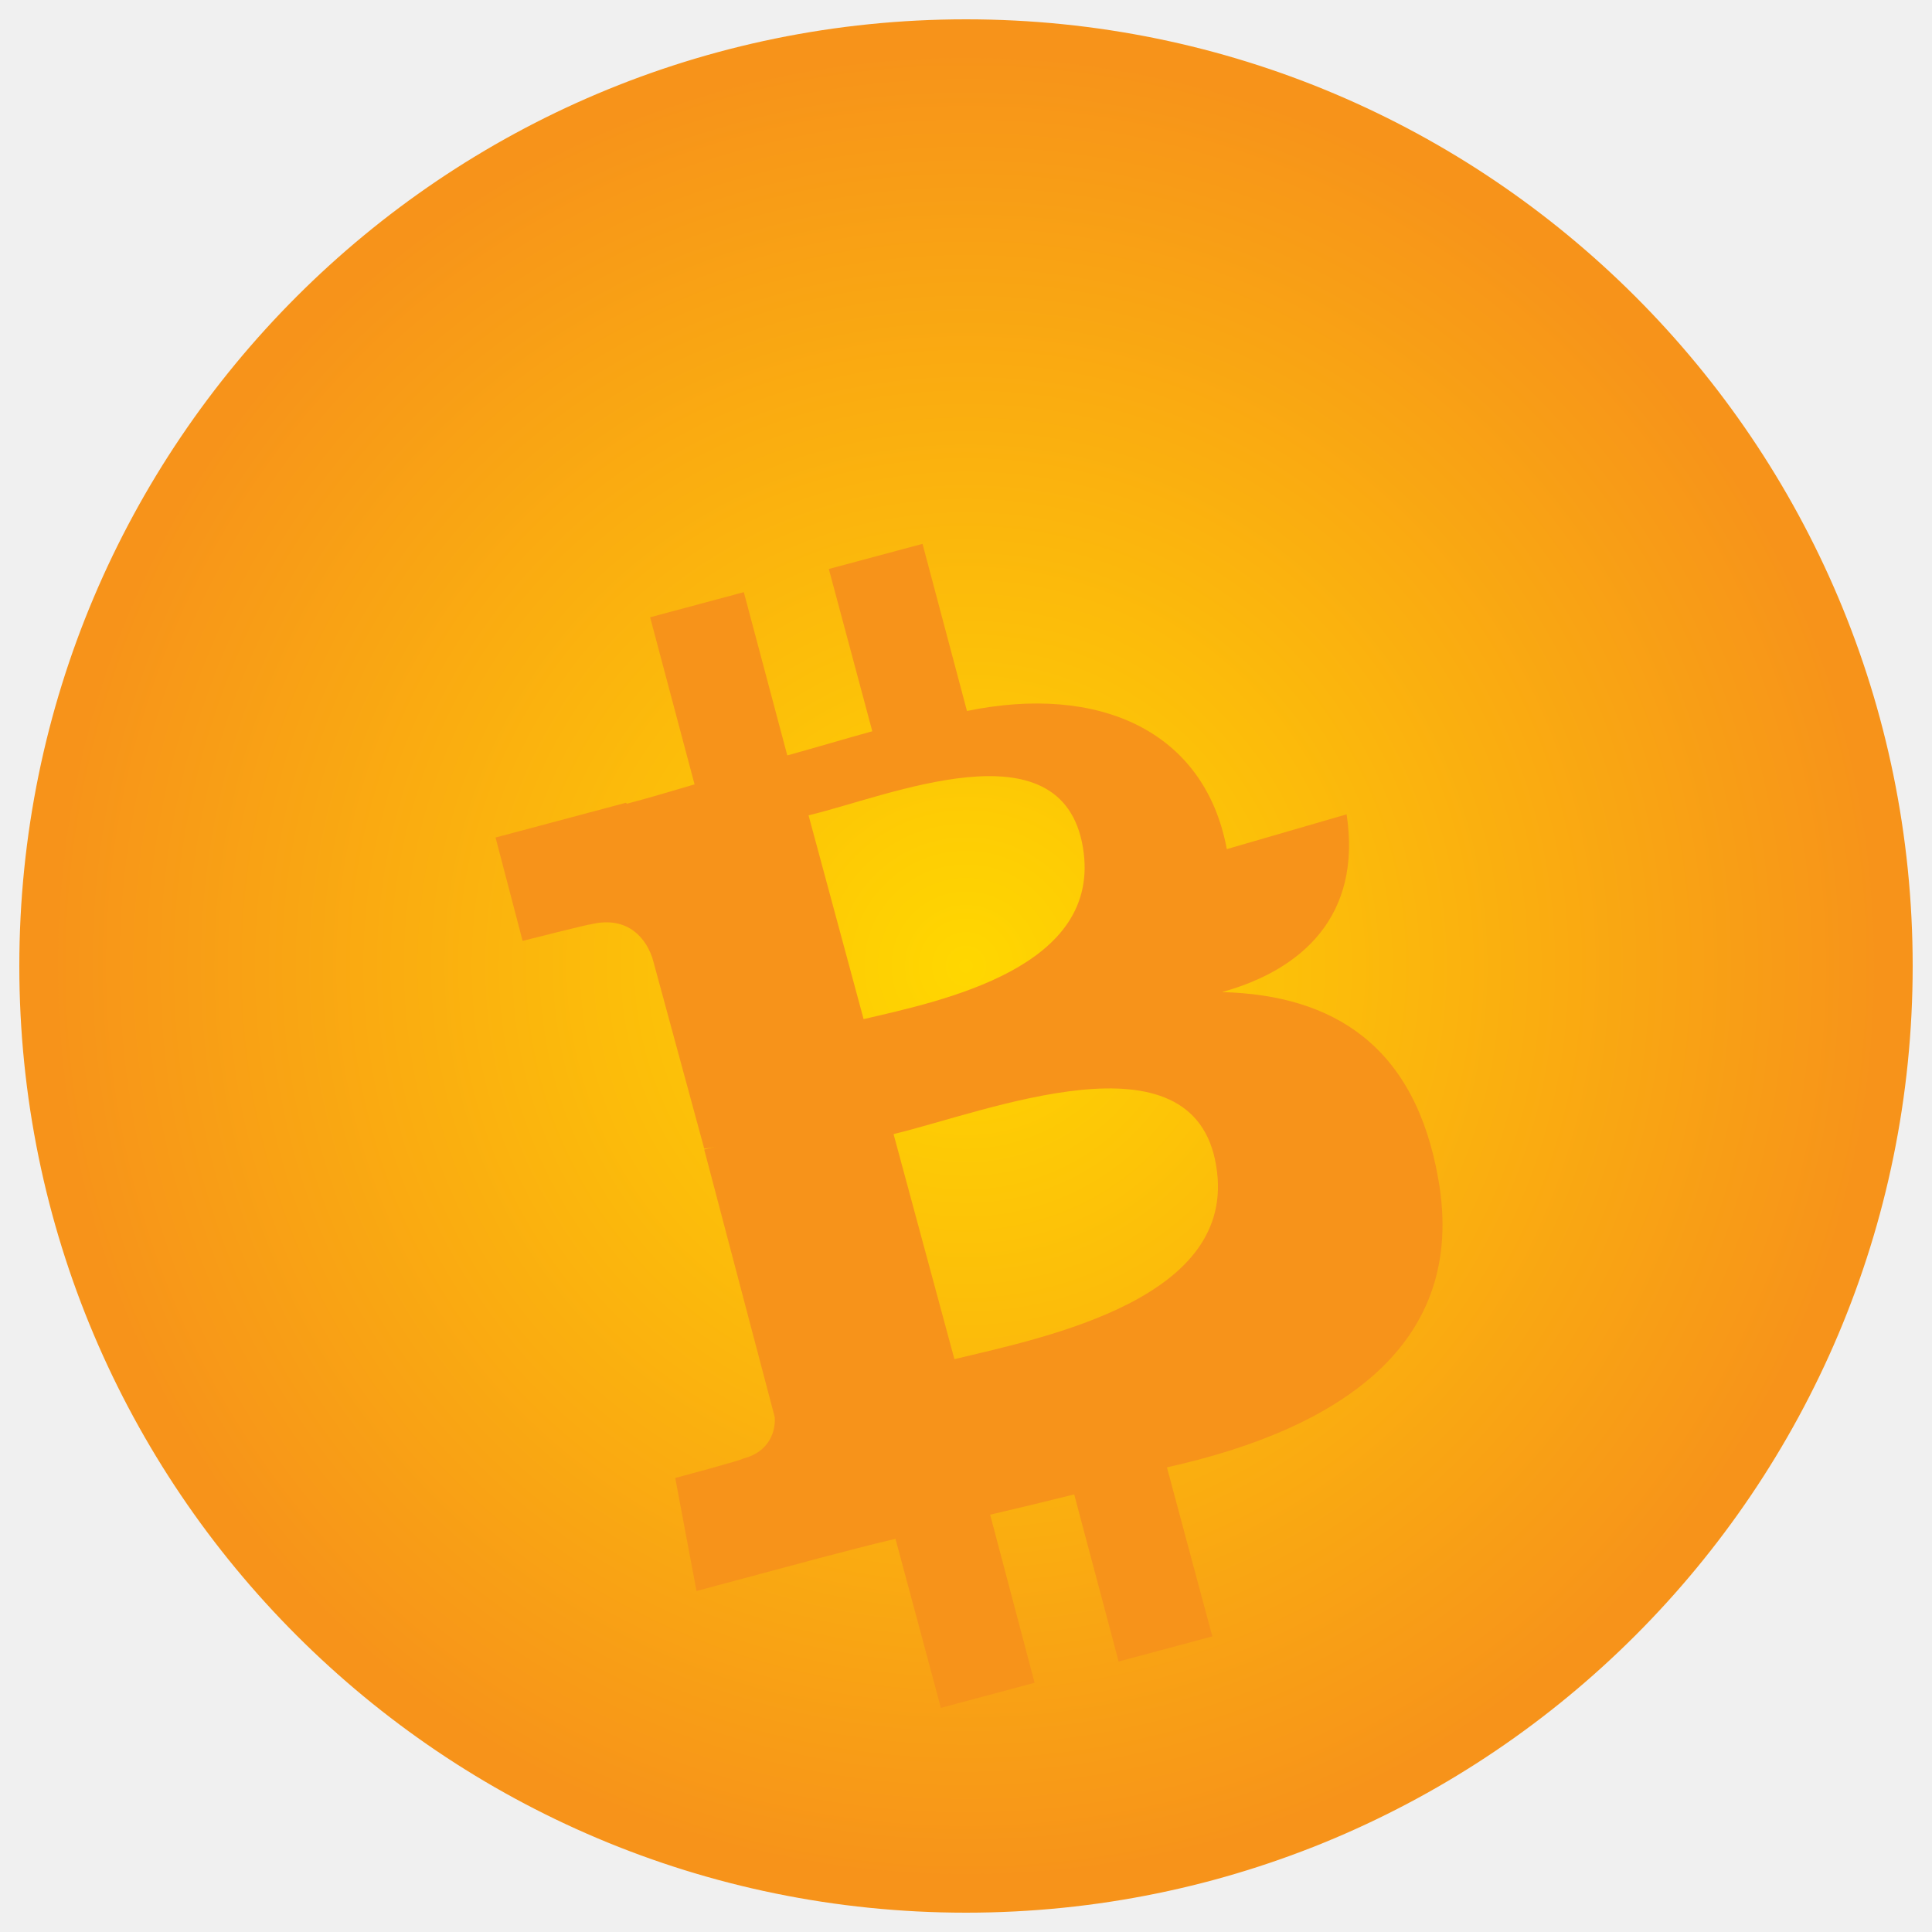
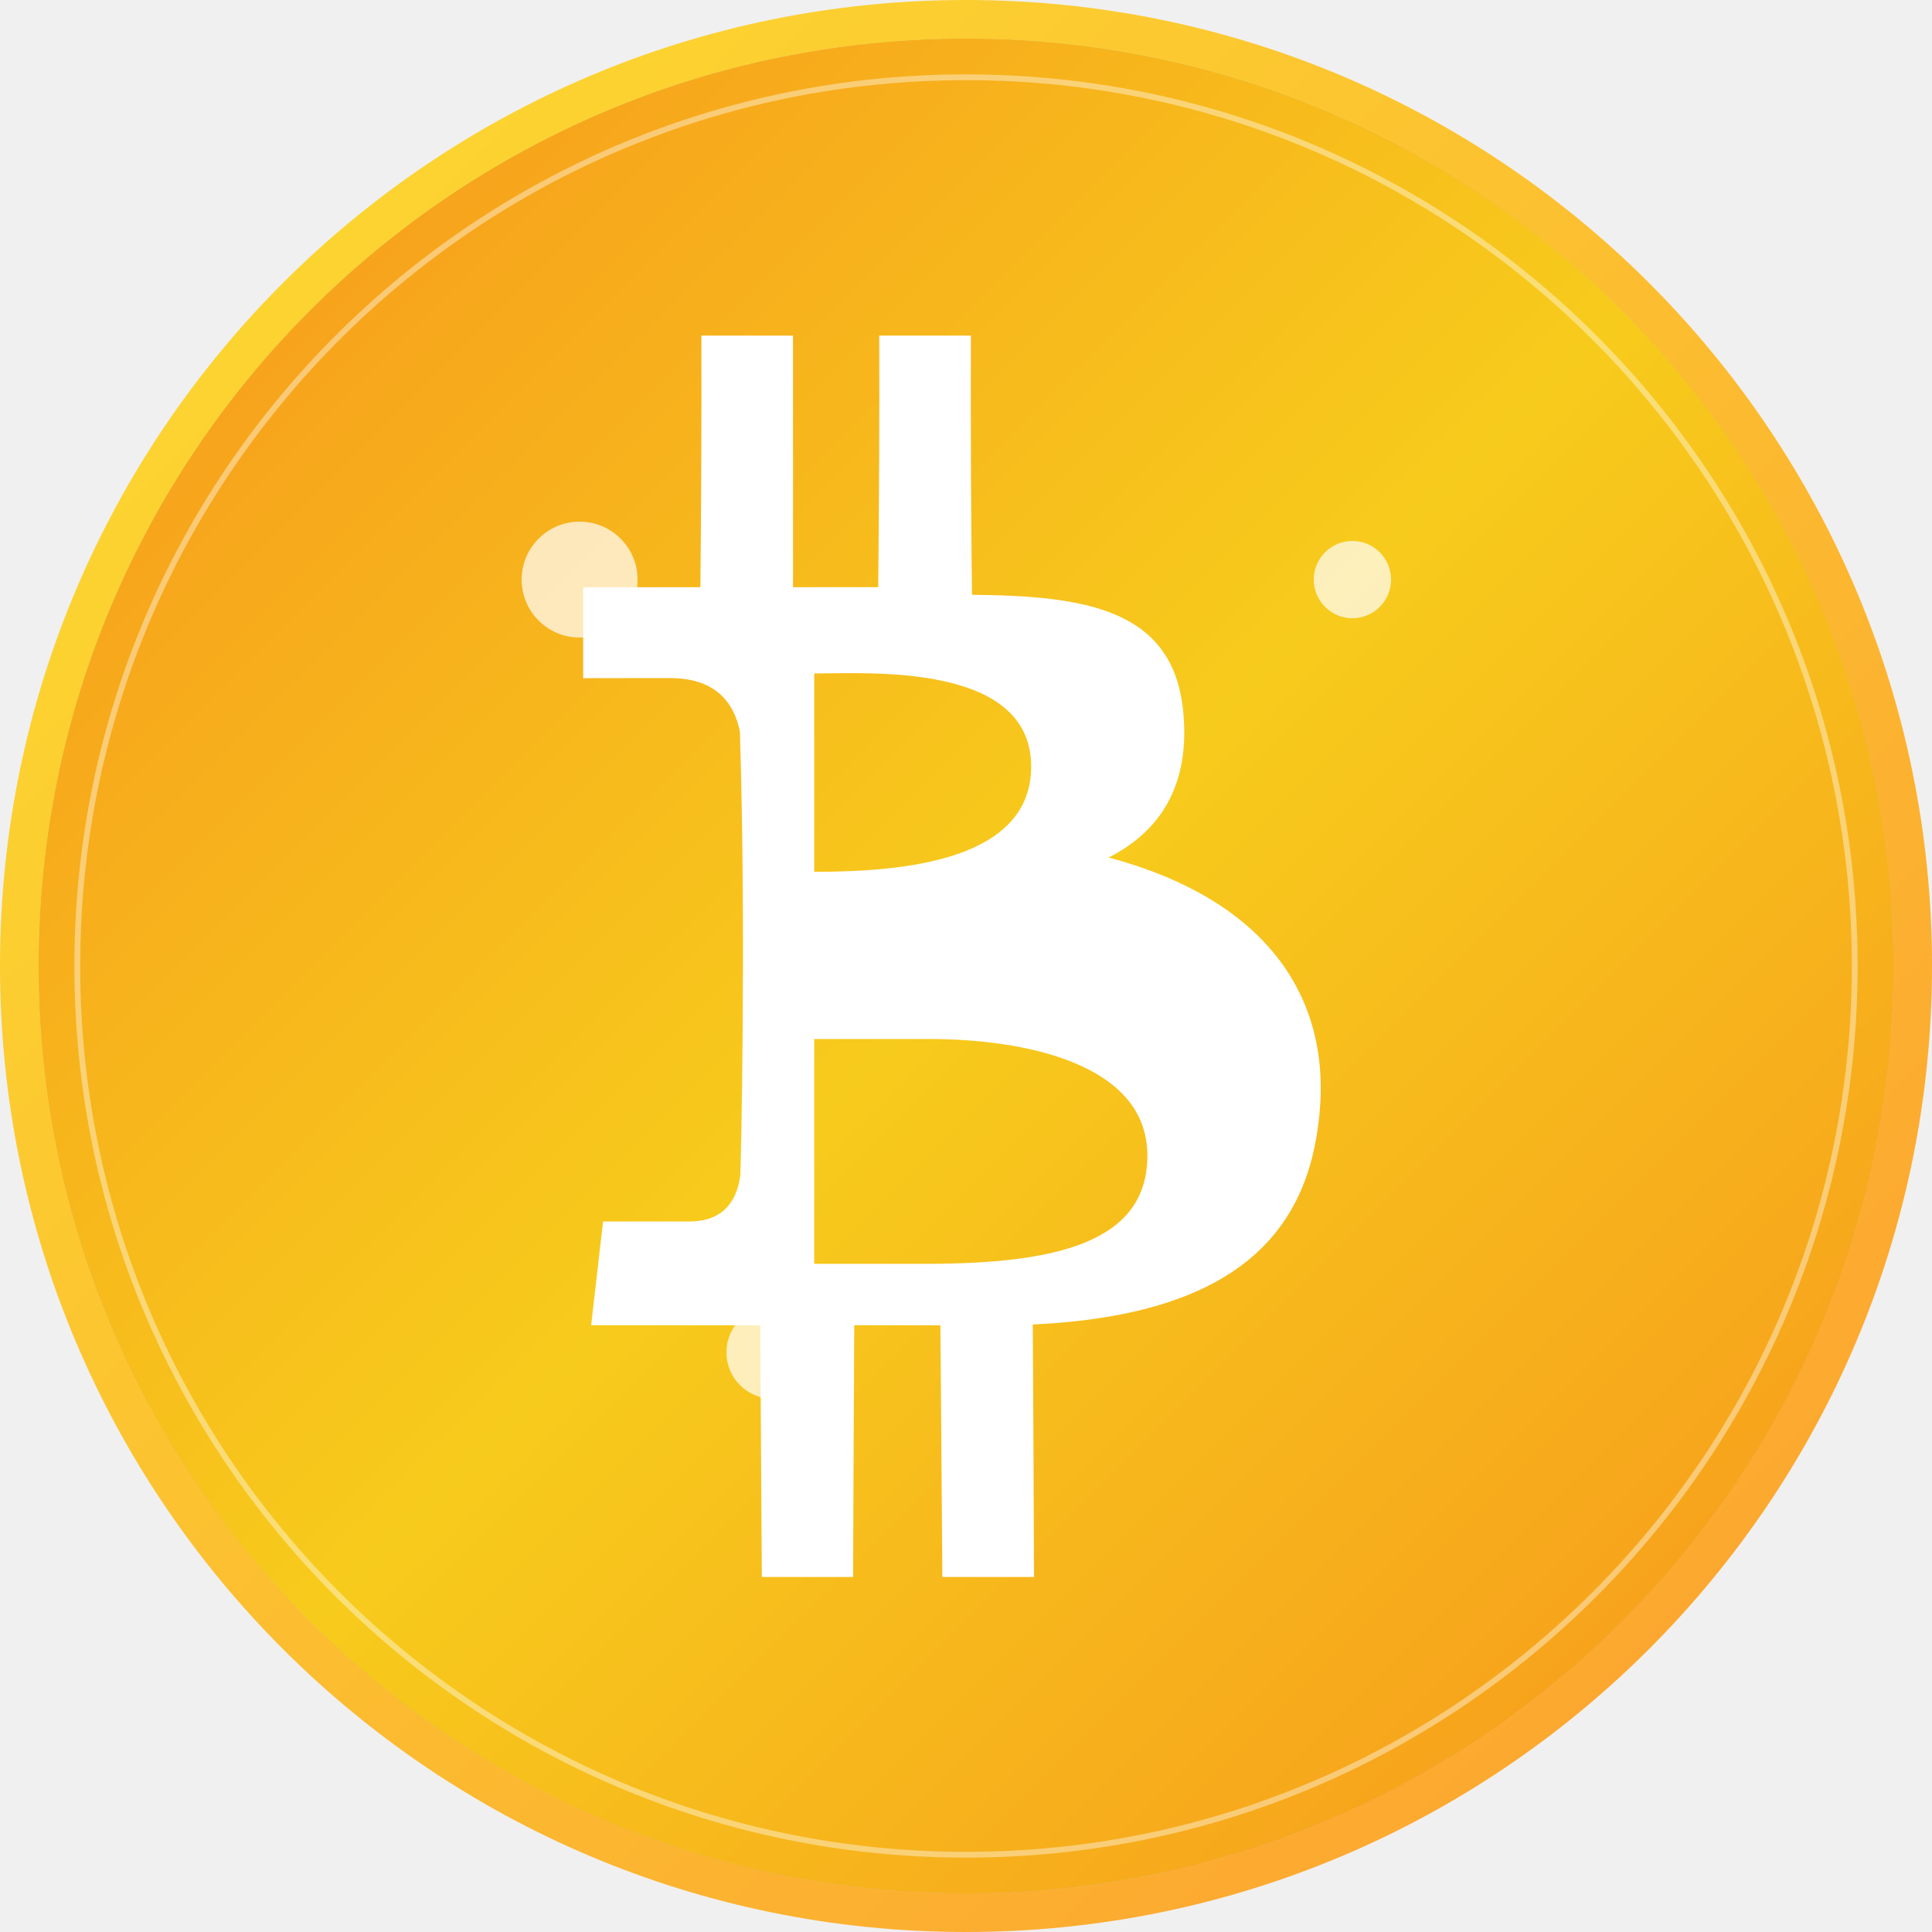
- <svg xmlns="http://www.w3.org/2000/svg" width="100" height="100" viewBox="0 0 100 100" fill="none">
-   <circle cx="50" cy="50" r="48" fill="url(#paint0_radial)" stroke="#F7931A" stroke-width="2" />
-   <path d="M63.5 43.95C62.35 37.8 56.85 35.4 50.05 36.8L47.75 28.15L42.9 29.45L45.15 37.85C43.7 38.25 42.2 38.7 40.75 39.1L38.5 30.65L33.65 31.95L35.95 40.6C34.75 40.95 33.6 41.3 32.45 41.6L32.4 41.55L25.65 43.35L27.05 48.7C27.05 48.7 30.6 47.8 30.55 47.85C32.55 47.35 33.5 48.65 33.8 49.7L36.45 59.45C36.6 59.45 36.8 59.4 37.05 59.35L36.45 59.5L40.1 73.35C40.15 74.05 39.85 75.15 38.45 75.5C38.5 75.55 34.95 76.5 34.95 76.5L36.05 82.35L42.4 80.65C43.75 80.3 45.05 79.95 46.35 79.65L48.7 88.4L53.55 87.1L51.25 78.4C52.75 78.05 54.2 77.7 55.6 77.35L57.9 86L62.75 84.7L60.4 75.95C69.4 73.95 75.95 69.55 74.45 61.05C73.25 54.15 69.05 51.5 63.25 51.35C67.4 50.2 70.5 47.4 69.7 42.15L63.5 43.95ZM62.95 60.35C64.1 67.2 54.2 69.2 49.4 70.35L46.25 58.7C51.05 57.55 61.8 53.2 62.95 60.35ZM56.05 43.85C57.1 50.1 48.75 51.8 44.7 52.75L41.85 42.2C45.9 41.25 54.95 37.35 56.05 43.85Z" fill="#F7931A" />
+ <svg xmlns="http://www.w3.org/2000/svg" width="500" height="500" viewBox="0 0 500 500">
  <defs>
-     <radialGradient id="paint0_radial" cx="0" cy="0" r="1" gradientUnits="userSpaceOnUse" gradientTransform="translate(50 50) rotate(90) scale(48)">
-       <stop offset="0" stop-color="#FFD700" />
-       <stop offset="1" stop-color="#F7931A" />
-     </radialGradient>
+     <linearGradient id="bitcoinGradient" x1="0%" y1="0%" x2="100%" y2="100%">
+       <stop offset="0%" stop-color="#f7931a" />
+       <stop offset="50%" stop-color="#f7cb1a" />
+       <stop offset="100%" stop-color="#f7931a" />
+     </linearGradient>
+     <linearGradient id="edgeGradient" x1="0%" y1="0%" x2="100%" y2="100%">
+       <stop offset="0%" stop-color="#ffd700" />
+       <stop offset="100%" stop-color="#ff8c00" />
+     </linearGradient>
+     <filter id="holoGlow" x="-50%" y="-50%" width="200%" height="200%">
+       <feGaussianBlur stdDeviation="15" result="blur" />
+       <feColorMatrix in="blur" type="matrix" values="1 0 0 0 0  0 1 0 0 0  0 0 1 0 0  0 0 0 18 -7" result="glow" />
+       <feBlend in="SourceGraphic" in2="glow" mode="screen" />
+     </filter>
+     <filter id="innerLight" x="-20%" y="-20%" width="140%" height="140%">
+       <feGaussianBlur in="SourceAlpha" stdDeviation="20" result="blur" />
+       <feComposite in="blur" in2="SourceAlpha" operator="in" result="lightBlur" />
+       <feBlend in="SourceGraphic" in2="lightBlur" mode="screen" />
+     </filter>
  </defs>
+   <circle cx="250" cy="250" r="240" fill="url(#bitcoinGradient)" filter="url(#innerLight)" />
+   <circle cx="250" cy="250" r="245" stroke="url(#edgeGradient)" stroke-width="10" fill="none" opacity="0.8" />
+   <g fill="#ffffff" transform="translate(135, 105) scale(0.7)">
+     <path d="M217.021,167.042c18.631-9.483,30.288-26.184,27.565-54.007c-3.667-38.023-36.526-42.753-78.006-43.125h-0.081       c-0.411-34.228-0.493-63.669-0.401-95.83H132.21c0.11,29.824-0.066,61.433-0.376,93.003c-10.287,0-20.844,0.016-31.505,0.016       v-93.019H66.45c0.09,32.506-0.083,63.085-0.358,93.02c-10.535,0-13.699,0-43.337,0.015v33.621c0,0,32.304-0.053,32.184-0.036       c17.973,0,23.855,10.449,25.719,19.634c0.058,0.288,0.077,1.008,0.086,2.068c2.229,71.447,0.374,156.717,0.107,162.029       c-0.903,7.517-4.741,16.994-18.423,17.161c0.015,0.013-32.323,0-32.323,0l-4.408,38.359c0,0,32.824,0,32.777,0       c9.88,0,19.973,0.016,29.733,0.032c0.222,33.799,0.402,66.862,0.593,93.037h33.743c0.111-25.692,0.243-60.049,0.421-93.079       c11.307,0.033,21.713,0.046,31.86,0.046c0.24,33.233,0.45,59.311,0.721,93.033h33.887c-0.111-31.465-0.25-64.769-0.461-93.325       c70.354-3.344,100.153-30.217,105.566-74.097C300.552,220.497,276.799,182.962,217.021,167.042z M108.172,98.996       c19.777,0,80.203-4.123,80.203,34.384c0,35.017-47.639,38.943-80.203,38.943V98.996z M149.278,317.253       c-21.818,0-41.106,0-41.106,0V234.13c0,0,18.046,0,42.684,0c34.318,0,80.49,8.815,80.49,43.088       C231.346,309.561,197.275,317.253,149.278,317.253z" />
+   </g>
+   <circle cx="250" cy="250" r="230" fill="none" stroke="#ffffff" stroke-width="1.5" opacity="0.4" filter="url(#holoGlow)" />
+   <g opacity="0.7">
+     <circle cx="150" cy="150" r="15" fill="#ffffff" />
+     <circle cx="350" cy="150" r="10" fill="#ffffff" />
+     <circle cx="200" cy="350" r="12" fill="#ffffff" />
+     <circle cx="320" cy="300" r="8" fill="#ffffff" />
+   </g>
</svg>
